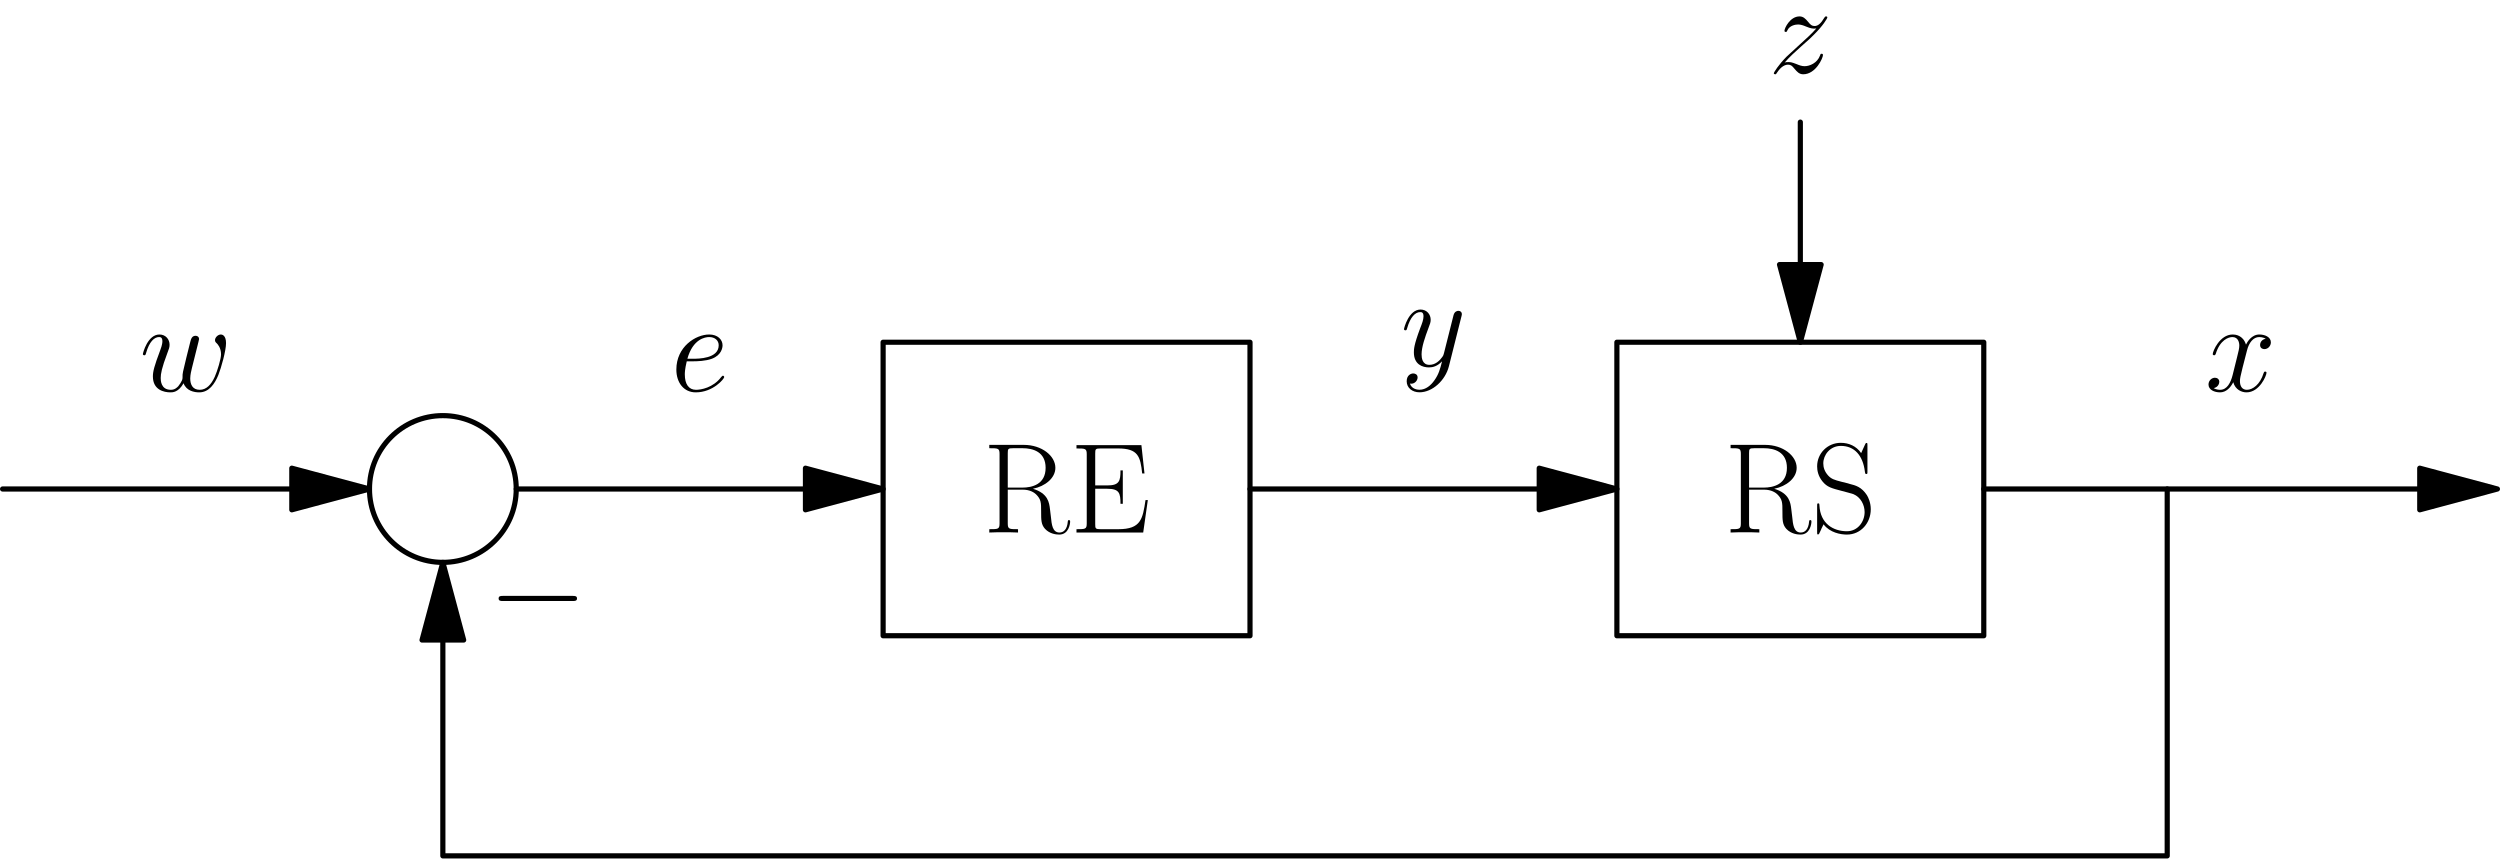
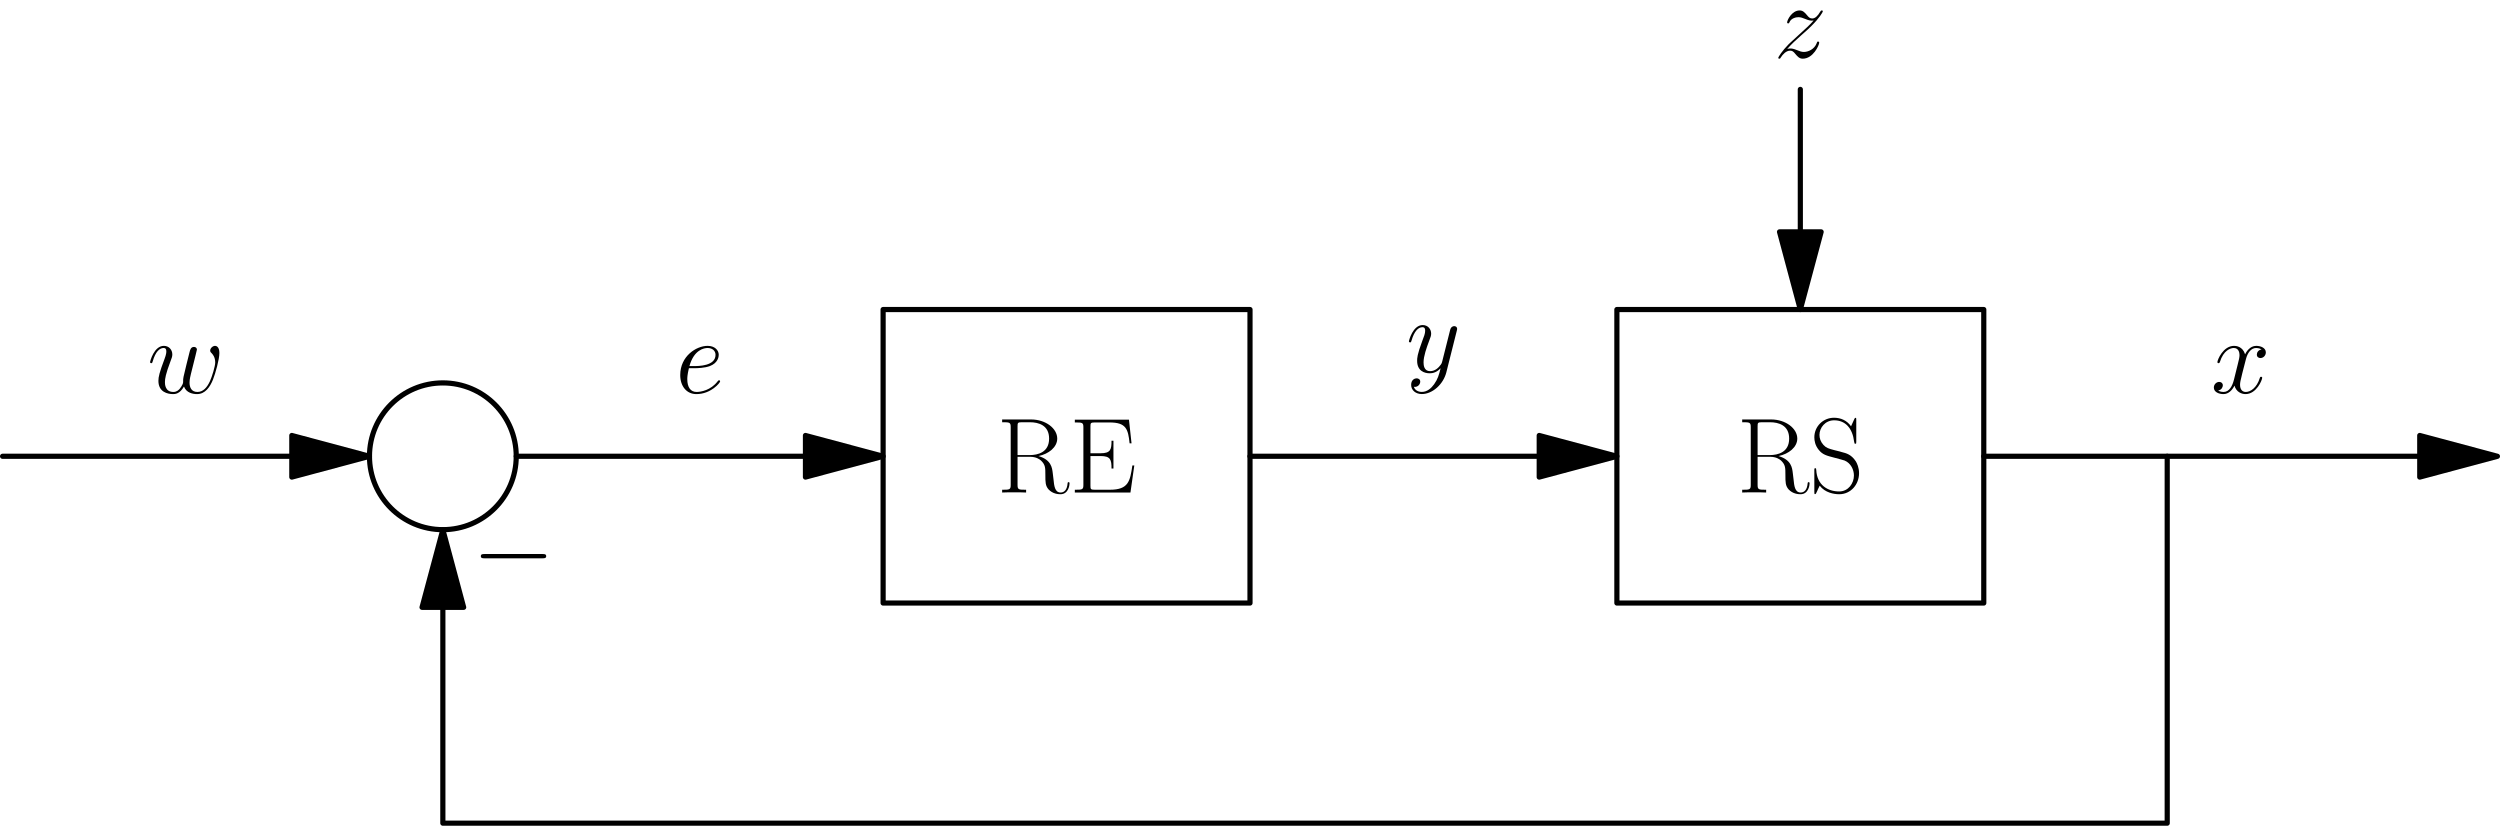
- <svg xmlns="http://www.w3.org/2000/svg" xmlns:xlink="http://www.w3.org/1999/xlink" version="1.1" width="482.89pt" height="165.819pt" viewBox="56.909 148.311 482.89 165.819">
+ <svg xmlns="http://www.w3.org/2000/svg" xmlns:xlink="http://www.w3.org/1999/xlink" version="1.1" width="482.89pt" height="159.5pt" viewBox="56.909 141.992 482.89 159.5">
  <defs>
-     <path id="g0-0" d="M16.335-5.701C16.756-5.701 17.202-5.701 17.202-6.197S16.756-6.693 16.335-6.693H2.925C2.503-6.693 2.057-6.693 2.057-6.197S2.503-5.701 2.925-5.701H16.335Z" />
-     <path id="g1-101" d="M4.437-5.751C5.106-5.751 6.792-5.8 7.981-6.246C9.865-6.965 10.039-8.403 10.039-8.849C10.039-9.94 9.097-10.931 7.461-10.931C4.858-10.931 1.115-8.576 1.115-4.164C1.115-1.562 2.603 .248 4.858 .248C8.229 .248 10.361-2.38 10.361-2.702C10.361-2.851 10.212-2.974 10.113-2.974C10.039-2.974 10.014-2.95 9.791-2.727C8.205-.62 5.85-.248 4.908-.248C3.495-.248 2.751-1.363 2.751-3.198C2.751-3.545 2.751-4.164 3.123-5.751H4.437ZM3.247-6.246C4.313-10.064 6.668-10.435 7.461-10.435C8.552-10.435 9.295-9.791 9.295-8.849C9.295-6.246 5.329-6.246 4.288-6.246H3.247Z" />
-     <path id="g1-119" d="M8.527-1.512C9.072-.025 10.609 .248 11.551 .248C13.435 .248 14.55-1.388 15.244-3.098C15.814-4.536 16.731-7.808 16.731-9.27C16.731-10.782 15.963-10.931 15.74-10.931C15.145-10.931 14.6-10.336 14.6-9.84C14.6-9.543 14.773-9.37 14.897-9.27C15.12-9.047 15.765-8.378 15.765-7.089C15.765-6.246 15.071-3.916 14.55-2.751C13.856-1.239 12.939-.248 11.65-.248C10.262-.248 9.816-1.289 9.816-2.429C9.816-3.148 10.039-4.016 10.138-4.437L11.179-8.601C11.303-9.097 11.526-9.964 11.526-10.064C11.526-10.435 11.229-10.683 10.857-10.683C10.138-10.683 9.964-10.064 9.816-9.469C9.568-8.502 8.527-4.313 8.428-3.768C8.328-3.346 8.328-3.074 8.328-2.528C8.328-1.933 7.535-.991 7.51-.942C7.238-.669 6.841-.248 6.073-.248C4.115-.248 4.115-2.107 4.115-2.528C4.115-3.321 4.288-4.412 5.404-7.362C5.701-8.13 5.825-8.452 5.825-8.948C5.825-9.989 5.081-10.931 3.867-10.931C1.586-10.931 .669-7.337 .669-7.139C.669-7.04 .768-6.916 .942-6.916C1.165-6.916 1.19-7.015 1.289-7.362C1.909-9.543 2.875-10.435 3.792-10.435C4.04-10.435 4.437-10.411 4.437-9.617C4.437-9.493 4.437-8.973 4.016-7.882C2.851-4.784 2.603-3.768 2.603-2.826C2.603-.223 4.734 .248 5.998 .248C6.42 .248 7.535 .248 8.527-1.512Z" />
-     <path id="g1-120" d="M11.749-10.113C10.956-9.964 10.658-9.37 10.658-8.899C10.658-8.304 11.129-8.105 11.476-8.105C12.22-8.105 12.741-8.75 12.741-9.419C12.741-10.46 11.551-10.931 10.51-10.931C8.998-10.931 8.155-9.444 7.932-8.973C7.362-10.832 5.825-10.931 5.379-10.931C2.851-10.931 1.512-7.684 1.512-7.139C1.512-7.04 1.611-6.916 1.785-6.916C1.983-6.916 2.033-7.064 2.082-7.163C2.925-9.915 4.586-10.435 5.304-10.435C6.42-10.435 6.643-9.394 6.643-8.799C6.643-8.254 6.494-7.684 6.197-6.494L5.354-3.098C4.982-1.611 4.263-.248 2.95-.248C2.826-.248 2.206-.248 1.686-.57C2.578-.744 2.776-1.487 2.776-1.785C2.776-2.28 2.404-2.578 1.933-2.578C1.339-2.578 .694-2.057 .694-1.264C.694-.223 1.859 .248 2.925 .248C4.115 .248 4.957-.694 5.478-1.71C5.875-.248 7.114 .248 8.031 .248C10.559 .248 11.898-2.999 11.898-3.545C11.898-3.668 11.799-3.768 11.65-3.768C11.427-3.768 11.402-3.644 11.328-3.445C10.658-1.264 9.221-.248 8.105-.248C7.238-.248 6.767-.892 6.767-1.909C6.767-2.454 6.866-2.851 7.263-4.486L8.13-7.857C8.502-9.345 9.345-10.435 10.485-10.435C10.534-10.435 11.229-10.435 11.749-10.113Z" />
-     <path id="g1-121" d="M6.519 2.776C5.85 3.718 4.883 4.561 3.668 4.561C3.371 4.561 2.181 4.511 1.809 3.371C1.884 3.396 2.008 3.396 2.057 3.396C2.801 3.396 3.297 2.751 3.297 2.181S2.826 1.413 2.454 1.413C2.057 1.413 1.19 1.71 1.19 2.925C1.19 4.189 2.256 5.057 3.668 5.057C6.147 5.057 8.651 2.776 9.345 .025L11.774-9.642C11.799-9.766 11.848-9.915 11.848-10.064C11.848-10.435 11.551-10.683 11.179-10.683C10.956-10.683 10.435-10.584 10.237-9.84L8.403-2.553C8.279-2.107 8.279-2.057 8.081-1.785C7.585-1.091 6.767-.248 5.577-.248C4.189-.248 4.065-1.611 4.065-2.28C4.065-3.693 4.734-5.602 5.404-7.387C5.676-8.105 5.825-8.452 5.825-8.948C5.825-9.989 5.081-10.931 3.867-10.931C1.586-10.931 .669-7.337 .669-7.139C.669-7.04 .768-6.916 .942-6.916C1.165-6.916 1.19-7.015 1.289-7.362C1.884-9.444 2.826-10.435 3.792-10.435C4.016-10.435 4.437-10.435 4.437-9.617C4.437-8.973 4.164-8.254 3.792-7.312C2.578-4.065 2.578-3.247 2.578-2.652C2.578-.297 4.263 .248 5.503 .248C6.222 .248 7.114 .025 7.981-.892L8.006-.868C7.634 .595 7.387 1.562 6.519 2.776Z" />
-     <path id="g1-122" d="M3.148-2.008C4.214-3.222 5.081-3.991 6.321-5.106C7.808-6.395 8.452-7.015 8.799-7.387C10.534-9.097 11.402-10.534 11.402-10.733S11.204-10.931 11.154-10.931C10.981-10.931 10.931-10.832 10.807-10.658C10.187-9.593 9.593-9.072 8.948-9.072C8.428-9.072 8.155-9.295 7.684-9.89C7.163-10.51 6.742-10.931 6.023-10.931C4.214-10.931 3.123-8.675 3.123-8.155C3.123-8.081 3.148-7.932 3.371-7.932C3.569-7.932 3.594-8.031 3.668-8.205C4.09-9.196 5.28-9.37 5.751-9.37C6.271-9.37 6.767-9.196 7.287-8.973C8.229-8.576 8.626-8.576 8.874-8.576C9.047-8.576 9.146-8.576 9.27-8.601C8.452-7.634 7.114-6.445 5.998-5.428L3.495-3.123C1.983-1.586 1.066-.124 1.066 .05C1.066 .198 1.19 .248 1.339 .248S1.512 .223 1.686-.074C2.082-.694 2.875-1.611 3.792-1.611C4.313-1.611 4.561-1.438 5.057-.818C5.528-.273 5.949 .248 6.742 .248C9.171 .248 10.559-2.9 10.559-3.47C10.559-3.569 10.534-3.718 10.287-3.718C10.088-3.718 10.064-3.619 9.989-3.371C9.444-1.909 7.981-1.314 7.015-1.314C6.494-1.314 5.998-1.487 5.478-1.71C4.486-2.107 4.214-2.107 3.892-2.107C3.644-2.107 3.371-2.107 3.148-2.008Z" />
-     <path id="g2-69" d="M15.046-6.271H14.6C14.054-2.627 13.732-.644 9.37-.644H5.924C4.933-.644 4.883-.768 4.883-1.611V-8.452H7.213C9.543-8.452 9.766-7.61 9.766-5.552H10.212V-11.997H9.766C9.766-9.94 9.543-9.097 7.213-9.097H4.883V-15.269C4.883-16.112 4.933-16.236 5.924-16.236H9.32C13.162-16.236 13.608-14.699 13.955-11.402H14.401L13.806-16.88H1.264V-16.236C2.974-16.236 3.247-16.236 3.247-15.12V-1.76C3.247-.644 2.974-.644 1.264-.644V0H14.153L15.046-6.271Z" />
-     <path id="g2-82" d="M9.717-8.452C12.071-8.923 14.054-10.51 14.054-12.493C14.054-14.823 11.427-16.93 7.957-16.93H1.289V-16.285C2.999-16.285 3.272-16.285 3.272-15.17V-1.76C3.272-.644 2.999-.644 1.289-.644V0C2.008-.05 3.297-.05 4.065-.05S6.122-.05 6.841 0V-.644C5.131-.644 4.858-.644 4.858-1.76V-8.279H7.758C9.171-8.279 9.964-7.709 10.311-7.387C11.303-6.42 11.303-5.751 11.303-4.065C11.303-2.404 11.303-1.562 12.047-.719C12.988 .297 14.253 .397 14.798 .397C16.632 .397 16.905-1.661 16.905-2.082C16.905-2.231 16.905-2.404 16.682-2.404C16.483-2.404 16.459-2.256 16.459-2.156C16.335-.545 15.616 0 14.847 0C13.484 0 13.335-1.562 13.187-3.074C13.112-3.594 13.063-3.966 13.013-4.511C12.864-5.751 12.666-7.56 9.717-8.452ZM7.684-8.675H4.858V-15.318C4.858-16.161 4.908-16.285 5.899-16.285H7.709C9.766-16.285 12.17-15.566 12.17-12.493C12.17-9.295 9.543-8.675 7.684-8.675Z" />
-     <path id="g2-83" d="M10.857-16.83C10.857-17.277 10.832-17.301 10.683-17.301S10.485-17.202 10.386-16.979L9.642-15.343C8.7-16.706 7.263-17.326 5.701-17.326C3.173-17.326 1.14-15.318 1.14-12.79C1.14-12.022 1.314-10.931 2.156-9.89C3.074-8.75 3.941-8.552 5.924-8.031C6.668-7.833 7.907-7.51 8.155-7.411C9.568-6.816 10.311-5.329 10.311-3.941C10.311-2.156 9.047-.248 6.891-.248C4.239-.248 1.76-1.735 1.586-5.205C1.562-5.602 1.537-5.627 1.363-5.627C1.165-5.627 1.14-5.602 1.14-5.106V-.099C1.14 .347 1.165 .372 1.314 .372C1.487 .372 1.537 .248 1.884-.521C1.909-.595 1.909-.644 2.38-1.586C3.619 .05 5.701 .397 6.891 .397C9.593 .397 11.501-1.859 11.501-4.486C11.501-5.775 11.03-6.767 10.758-7.213C9.717-8.799 8.601-9.097 7.411-9.394C7.238-9.469 7.188-9.469 5.8-9.816C4.462-10.163 3.892-10.336 3.272-11.005C2.578-11.774 2.33-12.567 2.33-13.36C2.33-14.971 3.619-16.731 5.726-16.731C8.353-16.731 9.989-14.872 10.361-11.774C10.435-11.328 10.46-11.303 10.634-11.303C10.857-11.303 10.857-11.377 10.857-11.799V-16.83Z" />
+     <path id="g0-0" d="M13.617-4.752C13.968-4.752 14.34-4.752 14.34-5.166S13.968-5.579 13.617-5.579H2.438C2.087-5.579 1.715-5.579 1.715-5.166S2.087-4.752 2.438-4.752H13.617Z" />
+     <path id="g1-101" d="M3.699-4.794C4.256-4.794 5.662-4.835 6.653-5.207C8.224-5.806 8.368-7.005 8.368-7.377C8.368-8.286 7.583-9.112 6.219-9.112C4.05-9.112 .93-7.149 .93-3.471C.93-1.302 2.17 .207 4.05 .207C6.86 .207 8.637-1.984 8.637-2.252C8.637-2.376 8.513-2.48 8.43-2.48C8.368-2.48 8.348-2.459 8.162-2.273C6.839-.517 4.876-.207 4.091-.207C2.913-.207 2.294-1.136 2.294-2.665C2.294-2.955 2.294-3.471 2.603-4.794H3.699ZM2.707-5.207C3.595-8.389 5.558-8.699 6.219-8.699C7.129-8.699 7.748-8.162 7.748-7.377C7.748-5.207 4.442-5.207 3.575-5.207H2.707Z" />
+     <path id="g1-119" d="M7.108-1.26C7.562-.021 8.844 .207 9.629 .207C11.199 .207 12.129-1.157 12.707-2.583C13.183-3.781 13.947-6.509 13.947-7.728C13.947-8.988 13.307-9.112 13.121-9.112C12.625-9.112 12.17-8.616 12.17-8.203C12.17-7.955 12.315-7.81 12.418-7.728C12.604-7.542 13.141-6.984 13.141-5.909C13.141-5.207 12.563-3.265 12.129-2.294C11.55-1.033 10.786-.207 9.711-.207C8.554-.207 8.182-1.074 8.182-2.025C8.182-2.624 8.368-3.347 8.451-3.699L9.319-7.17C9.422-7.583 9.608-8.306 9.608-8.389C9.608-8.699 9.36-8.906 9.05-8.906C8.451-8.906 8.306-8.389 8.182-7.893C7.976-7.087 7.108-3.595 7.025-3.141C6.943-2.789 6.943-2.562 6.943-2.108C6.943-1.612 6.281-.827 6.261-.785C6.033-.558 5.703-.207 5.062-.207C3.43-.207 3.43-1.756 3.43-2.108C3.43-2.769 3.575-3.678 4.504-6.137C4.752-6.777 4.856-7.046 4.856-7.459C4.856-8.327 4.236-9.112 3.223-9.112C1.322-9.112 .558-6.116 .558-5.951C.558-5.868 .641-5.765 .785-5.765C.971-5.765 .992-5.847 1.074-6.137C1.591-7.955 2.397-8.699 3.161-8.699C3.368-8.699 3.699-8.678 3.699-8.017C3.699-7.914 3.699-7.48 3.347-6.571C2.376-3.988 2.17-3.141 2.17-2.356C2.17-.186 3.947 .207 5 .207C5.352 .207 6.281 .207 7.108-1.26Z" />
+     <path id="g1-120" d="M9.794-8.43C9.133-8.306 8.885-7.81 8.885-7.418C8.885-6.922 9.277-6.757 9.567-6.757C10.187-6.757 10.621-7.294 10.621-7.852C10.621-8.72 9.629-9.112 8.761-9.112C7.5-9.112 6.798-7.872 6.612-7.48C6.137-9.03 4.856-9.112 4.484-9.112C2.376-9.112 1.26-6.405 1.26-5.951C1.26-5.868 1.343-5.765 1.488-5.765C1.653-5.765 1.694-5.889 1.736-5.971C2.438-8.265 3.823-8.699 4.422-8.699C5.352-8.699 5.538-7.831 5.538-7.335C5.538-6.881 5.414-6.405 5.166-5.414L4.463-2.583C4.153-1.343 3.554-.207 2.459-.207C2.356-.207 1.839-.207 1.405-.475C2.149-.62 2.314-1.24 2.314-1.488C2.314-1.901 2.004-2.149 1.612-2.149C1.116-2.149 .579-1.715 .579-1.054C.579-.186 1.55 .207 2.438 .207C3.43 .207 4.133-.579 4.566-1.426C4.897-.207 5.93 .207 6.695 .207C8.802 .207 9.918-2.5 9.918-2.955C9.918-3.058 9.835-3.141 9.711-3.141C9.525-3.141 9.505-3.037 9.443-2.872C8.885-1.054 7.686-.207 6.757-.207C6.033-.207 5.641-.744 5.641-1.591C5.641-2.046 5.724-2.376 6.054-3.74L6.777-6.55C7.087-7.79 7.79-8.699 8.74-8.699C8.782-8.699 9.36-8.699 9.794-8.43Z" />
+     <path id="g1-121" d="M5.434 2.314C4.876 3.099 4.071 3.802 3.058 3.802C2.81 3.802 1.818 3.761 1.508 2.81C1.57 2.831 1.674 2.831 1.715 2.831C2.335 2.831 2.748 2.294 2.748 1.818S2.356 1.178 2.046 1.178C1.715 1.178 .992 1.426 .992 2.438C.992 3.492 1.88 4.215 3.058 4.215C5.124 4.215 7.211 2.314 7.79 .021L9.815-8.038C9.835-8.141 9.877-8.265 9.877-8.389C9.877-8.699 9.629-8.906 9.319-8.906C9.133-8.906 8.699-8.823 8.534-8.203L7.005-2.128C6.901-1.756 6.901-1.715 6.736-1.488C6.323-.909 5.641-.207 4.649-.207C3.492-.207 3.389-1.343 3.389-1.901C3.389-3.079 3.947-4.67 4.504-6.157C4.732-6.757 4.856-7.046 4.856-7.459C4.856-8.327 4.236-9.112 3.223-9.112C1.322-9.112 .558-6.116 .558-5.951C.558-5.868 .641-5.765 .785-5.765C.971-5.765 .992-5.847 1.074-6.137C1.57-7.872 2.356-8.699 3.161-8.699C3.347-8.699 3.699-8.699 3.699-8.017C3.699-7.48 3.471-6.881 3.161-6.095C2.149-3.389 2.149-2.707 2.149-2.211C2.149-.248 3.554 .207 4.587 .207C5.186 .207 5.93 .021 6.653-.744L6.674-.723C6.364 .496 6.157 1.302 5.434 2.314Z" />
+     <path id="g1-122" d="M2.624-1.674C3.513-2.686 4.236-3.327 5.269-4.256C6.509-5.331 7.046-5.847 7.335-6.157C8.782-7.583 9.505-8.782 9.505-8.947S9.339-9.112 9.298-9.112C9.153-9.112 9.112-9.03 9.009-8.885C8.492-7.996 7.996-7.562 7.459-7.562C7.025-7.562 6.798-7.748 6.405-8.244C5.971-8.761 5.62-9.112 5.021-9.112C3.513-9.112 2.603-7.232 2.603-6.798C2.603-6.736 2.624-6.612 2.81-6.612C2.975-6.612 2.996-6.695 3.058-6.839C3.409-7.666 4.401-7.81 4.794-7.81C5.228-7.81 5.641-7.666 6.075-7.48C6.86-7.149 7.191-7.149 7.397-7.149C7.542-7.149 7.624-7.149 7.728-7.17C7.046-6.364 5.93-5.372 5-4.525L2.913-2.603C1.653-1.322 .888-.103 .888 .041C.888 .165 .992 .207 1.116 .207S1.26 .186 1.405-.062C1.736-.579 2.397-1.343 3.161-1.343C3.595-1.343 3.802-1.198 4.215-.682C4.608-.227 4.959 .207 5.62 .207C7.645 .207 8.802-2.418 8.802-2.893C8.802-2.975 8.782-3.099 8.575-3.099C8.41-3.099 8.389-3.017 8.327-2.81C7.872-1.591 6.653-1.095 5.847-1.095C5.414-1.095 5-1.24 4.566-1.426C3.74-1.756 3.513-1.756 3.244-1.756C3.037-1.756 2.81-1.756 2.624-1.674Z" />
+     <path id="g2-69" d="M12.542-5.228H12.17C11.716-2.19 11.447-.537 7.81-.537H4.938C4.112-.537 4.071-.641 4.071-1.343V-7.046H6.013C7.955-7.046 8.141-6.343 8.141-4.628H8.513V-10.001H8.141C8.141-8.286 7.955-7.583 6.013-7.583H4.071V-12.728C4.071-13.431 4.112-13.534 4.938-13.534H7.769C10.972-13.534 11.344-12.253 11.633-9.505H12.005L11.509-14.071H1.054V-13.534C2.48-13.534 2.707-13.534 2.707-12.604V-1.467C2.707-.537 2.48-.537 1.054-.537V0H11.798L12.542-5.228Z" />
+     <path id="g2-82" d="M8.1-7.046C10.063-7.439 11.716-8.761 11.716-10.414C11.716-12.356 9.525-14.113 6.633-14.113H1.074V-13.575C2.5-13.575 2.727-13.575 2.727-12.645V-1.467C2.727-.537 2.5-.537 1.074-.537V0C1.674-.041 2.748-.041 3.389-.041S5.104-.041 5.703 0V-.537C4.277-.537 4.05-.537 4.05-1.467V-6.901H6.467C7.645-6.901 8.306-6.426 8.596-6.157C9.422-5.352 9.422-4.794 9.422-3.389C9.422-2.004 9.422-1.302 10.042-.599C10.827 .248 11.881 .331 12.336 .331C13.865 .331 14.092-1.384 14.092-1.736C14.092-1.86 14.092-2.004 13.906-2.004C13.741-2.004 13.72-1.88 13.72-1.798C13.617-.455 13.017 0 12.377 0C11.24 0 11.116-1.302 10.992-2.562C10.93-2.996 10.889-3.306 10.848-3.761C10.724-4.794 10.559-6.302 8.1-7.046ZM6.405-7.232H4.05V-12.769C4.05-13.472 4.091-13.575 4.918-13.575H6.426C8.141-13.575 10.145-12.976 10.145-10.414C10.145-7.748 7.955-7.232 6.405-7.232Z" />
+     <path id="g2-83" d="M9.05-14.03C9.05-14.402 9.03-14.422 8.906-14.422S8.74-14.34 8.658-14.154L8.038-12.79C7.253-13.927 6.054-14.443 4.752-14.443C2.645-14.443 .95-12.769 .95-10.662C.95-10.021 1.095-9.112 1.798-8.244C2.562-7.294 3.285-7.129 4.938-6.695C5.558-6.529 6.591-6.261 6.798-6.178C7.976-5.682 8.596-4.442 8.596-3.285C8.596-1.798 7.542-.207 5.744-.207C3.533-.207 1.467-1.446 1.322-4.339C1.302-4.67 1.281-4.69 1.136-4.69C.971-4.69 .95-4.67 .95-4.256V-.083C.95 .289 .971 .31 1.095 .31C1.24 .31 1.281 .207 1.57-.434C1.591-.496 1.591-.537 1.984-1.322C3.017 .041 4.752 .331 5.744 .331C7.996 .331 9.587-1.55 9.587-3.74C9.587-4.814 9.195-5.641 8.968-6.013C8.1-7.335 7.17-7.583 6.178-7.831C6.033-7.893 5.992-7.893 4.835-8.182C3.719-8.472 3.244-8.616 2.727-9.174C2.149-9.815 1.942-10.476 1.942-11.137C1.942-12.48 3.017-13.947 4.773-13.947C6.963-13.947 8.327-12.398 8.637-9.815C8.699-9.443 8.72-9.422 8.864-9.422C9.05-9.422 9.05-9.484 9.05-9.835V-14.03Z" />
  </defs>
  <g id="page1">
-     <g transform="translate(56.9094 148.311)scale(.996264)">
-       <path d="M56.578 94.807H.502" fill="none" stroke="#000000" stroke-linecap="round" stroke-linejoin="round" stroke-miterlimit="10.037" stroke-width="1.004" />
+     <g transform="translate(56.9094 141.992)scale(.996264)">
+       <path d="M56.578 88.465H.502" fill="none" stroke="#000000" stroke-linecap="round" stroke-linejoin="round" stroke-miterlimit="10.037" stroke-width="1.004" />
    </g>
-     <g transform="translate(56.9094 148.311)scale(.996264)">
-       <path d="M71.634 94.807L56.578 90.773V98.841L71.634 94.807Z" fill="#000000" />
+     <g transform="translate(56.9094 141.992)scale(.996264)">
+       <path d="M71.634 88.465L56.578 84.43V92.499L71.634 88.465Z" fill="#000000" />
    </g>
-     <g transform="translate(56.9094 148.311)scale(.996264)">
-       <path d="M71.634 94.807L56.578 90.773V98.841L71.634 94.807Z" fill="none" stroke="#000000" stroke-linecap="round" stroke-linejoin="round" stroke-miterlimit="10.037" stroke-width="1.004" />
+     <g transform="translate(56.9094 141.992)scale(.996264)">
+       <path d="M71.634 88.465L56.578 84.43V92.499L71.634 88.465Z" fill="none" stroke="#000000" stroke-linecap="round" stroke-linejoin="round" stroke-miterlimit="10.037" stroke-width="1.004" />
    </g>
-     <use x="83.838" y="223.851" xlink:href="#g1-119" />
-     <g transform="translate(56.9094 148.311)scale(.996264)">
-       <path d="M100.087 94.807C100.087 86.95 93.717 80.581 85.86 80.581C78.003 80.581 71.634 86.95 71.634 94.807C71.634 102.664 78.003 109.033 85.86 109.033C93.717 109.033 100.087 102.664 100.087 94.807Z" fill="none" stroke="#000000" stroke-linecap="round" stroke-linejoin="round" stroke-miterlimit="10.037" stroke-width="1.004" />
+     <use x="85.337" y="217.908" xlink:href="#g1-119" />
+     <g transform="translate(56.9094 141.992)scale(.996264)">
+       <path d="M100.087 88.465C100.087 80.608 93.717 74.238 85.86 74.238C78.003 74.238 71.634 80.608 71.634 88.465S78.003 102.691 85.86 102.691C93.717 102.691 100.087 96.322 100.087 88.465Z" fill="none" stroke="#000000" stroke-linecap="round" stroke-linejoin="round" stroke-miterlimit="10.037" stroke-width="1.004" />
    </g>
-     <g transform="translate(56.9094 148.311)scale(.996264)">
-       <path d="M156.162 94.807H100.087" fill="none" stroke="#000000" stroke-linecap="round" stroke-linejoin="round" stroke-miterlimit="10.037" stroke-width="1.004" />
+     <g transform="translate(56.9094 141.992)scale(.996264)">
+       <path d="M156.162 88.465H100.087" fill="none" stroke="#000000" stroke-linecap="round" stroke-linejoin="round" stroke-miterlimit="10.037" stroke-width="1.004" />
    </g>
-     <g transform="translate(56.9094 148.311)scale(.996264)">
-       <path d="M171.218 94.807L156.162 90.773V98.841L171.218 94.807Z" fill="#000000" />
+     <g transform="translate(56.9094 141.992)scale(.996264)">
+       <path d="M171.218 88.465L156.162 84.43V92.499L171.218 88.465Z" fill="#000000" />
    </g>
-     <g transform="translate(56.9094 148.311)scale(.996264)">
-       <path d="M171.218 94.807L156.162 90.773V98.841L171.218 94.807Z" fill="none" stroke="#000000" stroke-linecap="round" stroke-linejoin="round" stroke-miterlimit="10.037" stroke-width="1.004" />
+     <g transform="translate(56.9094 141.992)scale(.996264)">
+       <path d="M171.218 88.465L156.162 84.43V92.499L171.218 88.465Z" fill="none" stroke="#000000" stroke-linecap="round" stroke-linejoin="round" stroke-miterlimit="10.037" stroke-width="1.004" />
    </g>
-     <use x="186.435" y="223.851" xlink:href="#g1-101" />
-     <g transform="translate(56.9094 148.311)scale(.996264)">
-       <path d="M171.218 123.26H242.35V66.354H171.218V123.26Z" fill="none" stroke="#000000" stroke-linecap="round" stroke-linejoin="round" stroke-miterlimit="10.037" stroke-width="1.004" />
+     <use x="187.37" y="217.908" xlink:href="#g1-101" />
+     <g transform="translate(56.9094 141.992)scale(.996264)">
+       <path d="M171.218 116.917H242.35V60.012H171.218V116.917Z" fill="none" stroke="#000000" stroke-linecap="round" stroke-linejoin="round" stroke-miterlimit="10.037" stroke-width="1.004" />
    </g>
-     <use x="246.706" y="251.171" xlink:href="#g2-82" />
-     <use x="263.573" y="251.171" xlink:href="#g2-69" />
-     <g transform="translate(56.9094 148.311)scale(.996264)">
-       <path d="M298.426 94.807H242.35" fill="none" stroke="#000000" stroke-linecap="round" stroke-linejoin="round" stroke-miterlimit="10.037" stroke-width="1.004" />
+     <use x="249.405" y="237.125" xlink:href="#g2-82" />
+     <use x="263.465" y="237.125" xlink:href="#g2-69" />
+     <g transform="translate(56.9094 141.992)scale(.996264)">
+       <path d="M298.426 88.465H242.35" fill="none" stroke="#000000" stroke-linecap="round" stroke-linejoin="round" stroke-miterlimit="10.037" stroke-width="1.004" />
    </g>
-     <g transform="translate(56.9094 148.311)scale(.996264)">
-       <path d="M313.482 94.807L298.426 90.773V98.841L313.482 94.807Z" fill="#000000" />
+     <g transform="translate(56.9094 141.992)scale(.996264)">
+       <path d="M313.482 88.465L298.426 84.43V92.499L313.482 88.465Z" fill="#000000" />
    </g>
-     <g transform="translate(56.9094 148.311)scale(.996264)">
-       <path d="M313.482 94.807L298.426 90.773V98.841L313.482 94.807Z" fill="none" stroke="#000000" stroke-linecap="round" stroke-linejoin="round" stroke-miterlimit="10.037" stroke-width="1.004" />
+     <g transform="translate(56.9094 141.992)scale(.996264)">
+       <path d="M313.482 88.465L298.426 84.43V92.499L313.482 88.465Z" fill="none" stroke="#000000" stroke-linecap="round" stroke-linejoin="round" stroke-miterlimit="10.037" stroke-width="1.004" />
    </g>
-     <use x="327.43" y="219.031" xlink:href="#g1-121" />
-     <g transform="translate(56.9094 148.311)scale(.996264)">
-       <path d="M313.482 123.26H384.614V66.354H313.482V123.26Z" fill="none" stroke="#000000" stroke-linecap="round" stroke-linejoin="round" stroke-miterlimit="10.037" stroke-width="1.004" />
+     <use x="328.488" y="213.891" xlink:href="#g1-121" />
+     <g transform="translate(56.9094 141.992)scale(.996264)">
+       <path d="M313.482 116.917H384.614V60.012H313.482V116.917Z" fill="none" stroke="#000000" stroke-linecap="round" stroke-linejoin="round" stroke-miterlimit="10.037" stroke-width="1.004" />
    </g>
-     <use x="389.893" y="251.171" xlink:href="#g2-82" />
-     <use x="406.759" y="251.171" xlink:href="#g2-83" />
-     <g transform="translate(56.9094 148.311)scale(.996264)">
-       <path d="M469.142 94.807H384.614" fill="none" stroke="#000000" stroke-linecap="round" stroke-linejoin="round" stroke-miterlimit="10.037" stroke-width="1.004" />
+     <use x="392.35" y="237.125" xlink:href="#g2-82" />
+     <use x="406.409" y="237.125" xlink:href="#g2-83" />
+     <g transform="translate(56.9094 141.992)scale(.996264)">
+       <path d="M469.142 88.465H384.614" fill="none" stroke="#000000" stroke-linecap="round" stroke-linejoin="round" stroke-miterlimit="10.037" stroke-width="1.004" />
    </g>
-     <g transform="translate(56.9094 148.311)scale(.996264)">
-       <path d="M484.199 94.807L469.142 90.773V98.841L484.199 94.807Z" fill="#000000" />
+     <g transform="translate(56.9094 141.992)scale(.996264)">
+       <path d="M484.199 88.465L469.142 84.43V92.499L484.199 88.465Z" fill="#000000" />
    </g>
-     <g transform="translate(56.9094 148.311)scale(.996264)">
-       <path d="M484.199 94.807L469.142 90.773V98.841L484.199 94.807Z" fill="none" stroke="#000000" stroke-linecap="round" stroke-linejoin="round" stroke-miterlimit="10.037" stroke-width="1.004" />
+     <g transform="translate(56.9094 141.992)scale(.996264)">
+       <path d="M484.199 88.465L469.142 84.43V92.499L484.199 88.465Z" fill="none" stroke="#000000" stroke-linecap="round" stroke-linejoin="round" stroke-miterlimit="10.037" stroke-width="1.004" />
    </g>
-     <use x="482.801" y="223.851" xlink:href="#g1-120" />
-     <g transform="translate(56.9094 148.311)scale(.996264)">
-       <path d="M85.86 124.09V165.939H420.18V94.807" fill="none" stroke="#000000" stroke-linecap="round" stroke-linejoin="round" stroke-miterlimit="10.037" stroke-width="1.004" />
+     <use x="483.948" y="217.908" xlink:href="#g1-120" />
+     <g transform="translate(56.9094 141.992)scale(.996264)">
+       <path d="M85.86 117.747V159.597H420.18V88.465" fill="none" stroke="#000000" stroke-linecap="round" stroke-linejoin="round" stroke-miterlimit="10.037" stroke-width="1.004" />
    </g>
-     <g transform="translate(56.9094 148.311)scale(.996264)">
-       <path d="M85.86 109.033L81.826 124.09H89.894L85.86 109.033Z" fill="#000000" />
+     <g transform="translate(56.9094 141.992)scale(.996264)">
+       <path d="M85.86 102.691L81.826 117.747H89.894L85.86 102.691Z" fill="#000000" />
    </g>
-     <g transform="translate(56.9094 148.311)scale(.996264)">
-       <path d="M85.86 109.033L81.826 124.09H89.894L85.86 109.033Z" fill="none" stroke="#000000" stroke-linecap="round" stroke-linejoin="round" stroke-miterlimit="10.037" stroke-width="1.004" />
+     <g transform="translate(56.9094 141.992)scale(.996264)">
+       <path d="M85.86 102.691L81.826 117.747H89.894L85.86 102.691Z" fill="none" stroke="#000000" stroke-linecap="round" stroke-linejoin="round" stroke-miterlimit="10.037" stroke-width="1.004" />
    </g>
-     <use x="151.162" y="270.104" xlink:href="#g0-0" />
-     <g transform="translate(56.9094 148.311)scale(.996264)">
-       <path d="M349.048 51.298V23.675" fill="none" stroke="#000000" stroke-linecap="round" stroke-linejoin="round" stroke-miterlimit="10.037" stroke-width="1.004" />
+     <use x="148.069" y="254.585" xlink:href="#g0-0" />
+     <g transform="translate(56.9094 141.992)scale(.996264)">
+       <path d="M349.048 44.956V17.333" fill="none" stroke="#000000" stroke-linecap="round" stroke-linejoin="round" stroke-miterlimit="10.037" stroke-width="1.004" />
    </g>
-     <g transform="translate(56.9094 148.311)scale(.996264)">
-       <path d="M349.048 66.354L353.082 51.298H345.014L349.048 66.354Z" fill="#000000" />
+     <g transform="translate(56.9094 141.992)scale(.996264)">
+       <path d="M349.048 60.012L353.082 44.956H345.014L349.048 60.012Z" fill="#000000" />
    </g>
-     <g transform="translate(56.9094 148.311)scale(.996264)">
-       <path d="M349.048 66.354L353.082 51.298H345.014L349.048 66.354Z" fill="none" stroke="#000000" stroke-linecap="round" stroke-linejoin="round" stroke-miterlimit="10.037" stroke-width="1.004" />
+     <g transform="translate(56.9094 141.992)scale(.996264)">
+       <path d="M349.048 60.012L353.082 44.956H345.014L349.048 60.012Z" fill="none" stroke="#000000" stroke-linecap="round" stroke-linejoin="round" stroke-miterlimit="10.037" stroke-width="1.004" />
    </g>
-     <use x="398.468" y="162.411" xlink:href="#g1-122" />
+     <use x="399.498" y="153.121" xlink:href="#g1-122" />
  </g>
</svg>
